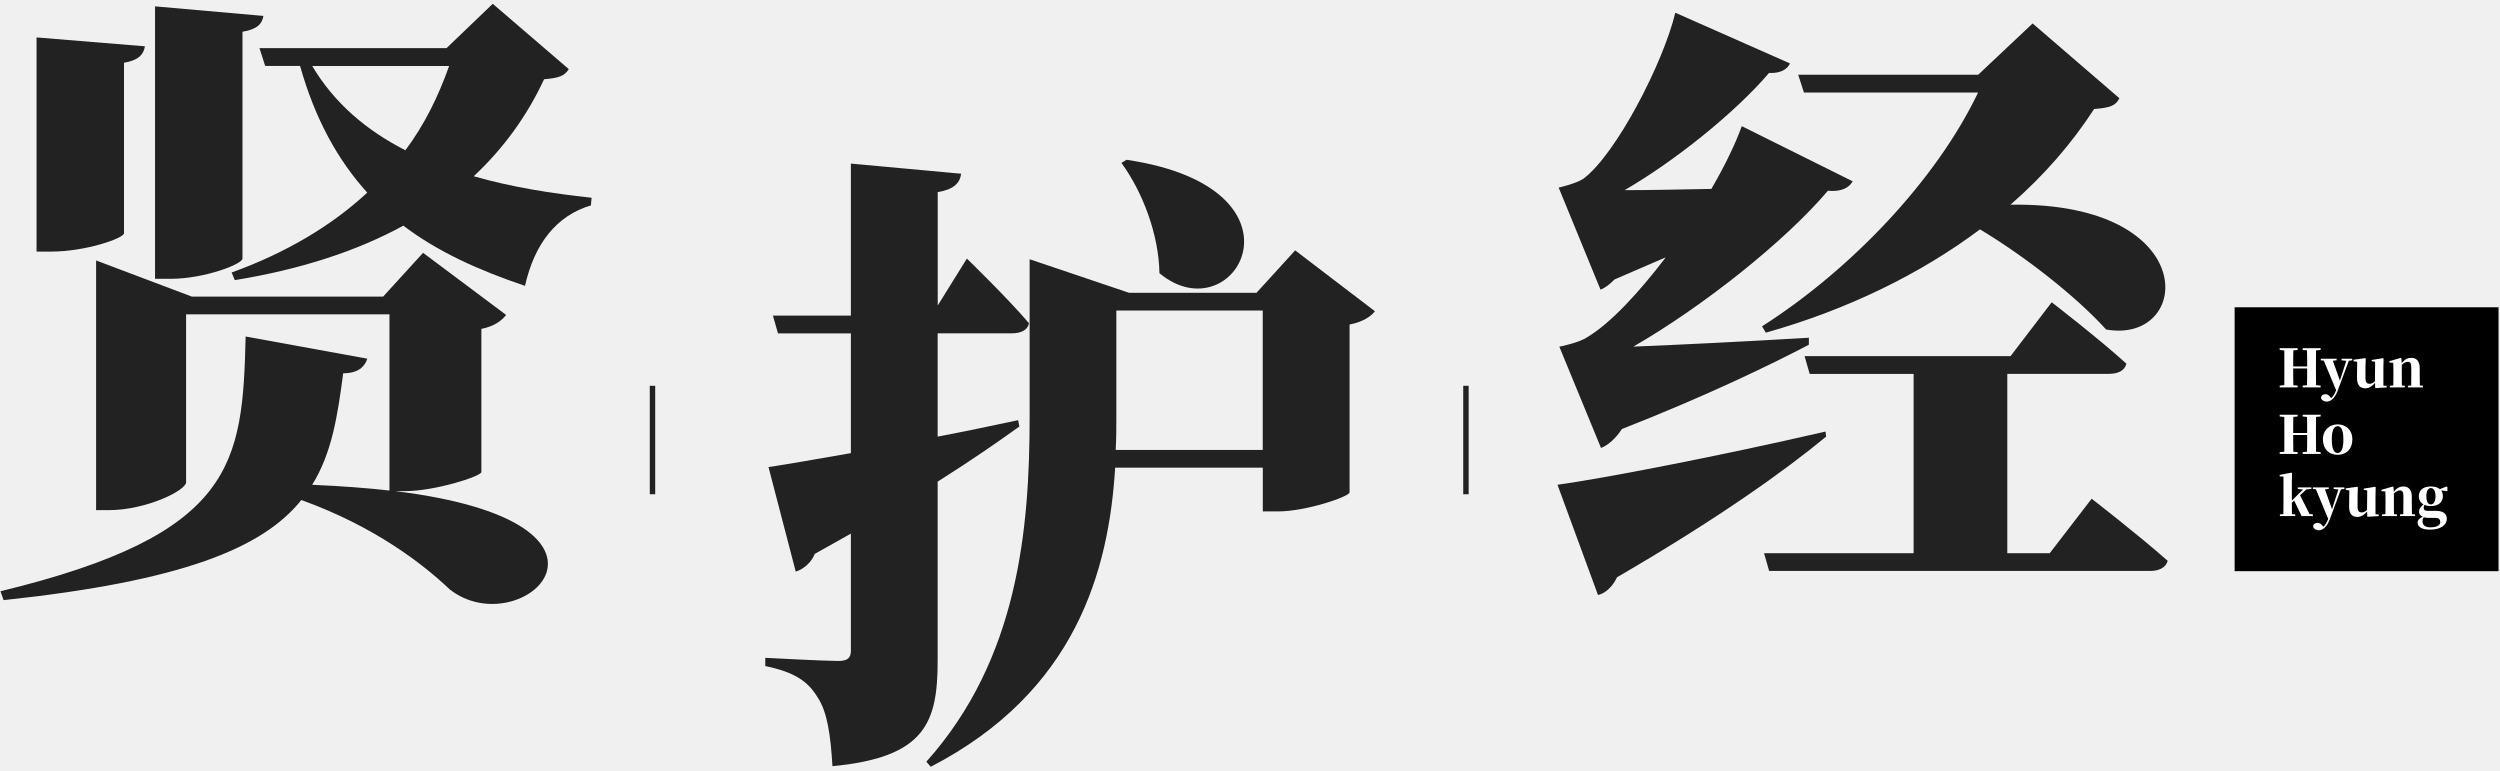
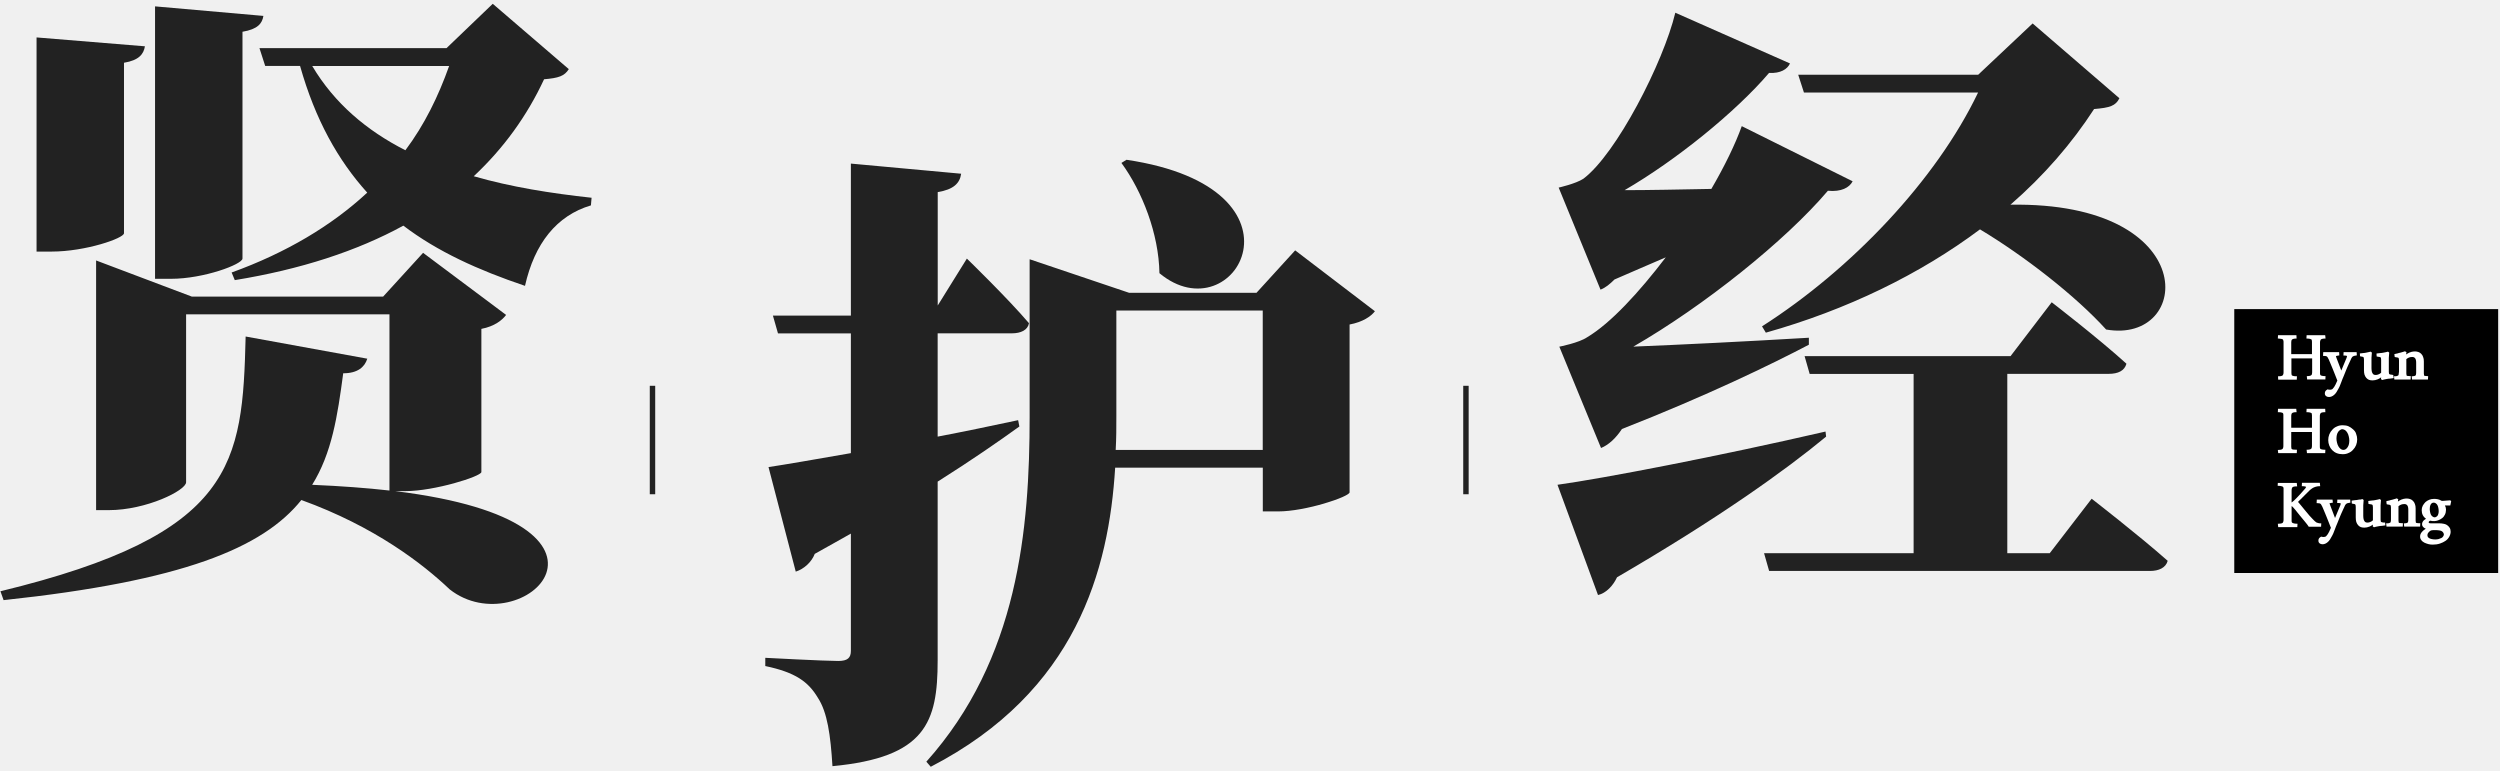
<svg xmlns="http://www.w3.org/2000/svg" width="461" height="142" viewBox="0 0 461 142" fill="none">
  <rect x="119.82" y="71.14" width="1" height="20" fill="#222222" />
  <rect x="269.82" y="71.14" width="1" height="20" fill="#222222" />
  <path d="M72.873 90.563C120.551 96.41 96.13 119.073 82.918 108.676C78.004 104.005 69.124 97.102 55.572 92.201C48.451 101.081 33.614 107.159 0.663 110.665L0.081 109.028C43.428 98.509 44.714 85.54 45.297 62.053L67.729 66.141C67.256 67.658 65.982 68.834 63.288 68.834C62.233 76.781 61.19 83.563 57.562 89.398C62.937 89.629 67.607 89.98 71.817 90.454V57.964H34.317V88.925C34.317 90.442 26.953 94.069 20.062 94.069H17.721V48.028L35.361 54.688H70.653L78.017 46.621L93.327 58.073C92.624 59.008 91.228 60.172 88.766 60.645V87.057C88.644 87.87 80.115 90.563 74.741 90.563H72.873ZM22.865 43.005C22.865 43.94 15.731 46.39 9.544 46.39H6.741V6.901L26.723 8.538C26.492 9.946 25.667 11.11 22.865 11.571V43.005ZM44.714 47.676C44.714 48.732 37.581 51.413 31.515 51.413H28.591V1.174L48.572 2.933C48.342 4.341 47.517 5.384 44.714 5.857V47.676ZM104.889 12.748C104.076 14.034 103.021 14.386 100.327 14.617C97.173 21.398 92.854 27.355 87.358 32.499C94.249 34.489 101.613 35.653 109.087 36.466L108.965 37.874C102.657 39.742 98.568 44.886 96.809 52.711C88.159 49.787 80.686 46.402 74.377 41.61C65.848 46.281 55.451 49.678 43.295 51.656L42.713 50.248C52.758 46.621 61.178 41.598 67.717 35.52C62.342 29.563 58.132 22.078 55.33 12.154H48.9L47.844 8.878H82.336L90.864 0.701L104.889 12.748ZM57.574 12.166C61.663 19.057 67.62 24.079 74.753 27.707C78.259 23.036 80.831 17.771 82.821 12.166H57.574Z" fill="#222222" />
  <path d="M172.904 121.774C172.904 133.227 170.684 139.657 153.505 141.282C153.154 135.556 152.571 131.346 150.812 128.665C149.065 125.741 146.724 123.994 141.119 122.818V121.301C141.119 121.301 152.098 121.883 154.561 121.883C156.308 121.883 156.902 121.301 156.902 120.015V98.396C154.804 99.561 152.583 100.846 150.242 102.132C149.66 103.649 148.252 104.935 146.736 105.408L141.713 86.13C144.867 85.657 150.242 84.723 156.902 83.558V61.478H143.46L142.526 58.203H156.902V30.166L177.236 32.034C177.005 33.781 175.828 34.958 172.917 35.419V56.334L178.291 47.684C178.291 47.684 185.764 54.927 189.744 59.598C189.513 60.884 188.227 61.466 186.589 61.466H172.904V80.513C177.818 79.579 182.841 78.524 187.742 77.48L187.972 78.645C184.236 81.338 179.213 84.832 172.904 88.812V121.774ZM253.534 57.39C252.83 58.324 251.313 59.379 248.863 59.84V90.801C248.741 91.614 240.795 94.307 235.663 94.307H232.861V86.24H205.637C204.472 105.056 198.503 127.488 171.631 141.392L170.818 140.457C187.766 121.532 189.865 97.571 189.865 76.777V47.806L208.209 53.993H231.696L238.83 46.168L253.534 57.39ZM232.849 82.976V57.268H205.855V76.777C205.855 78.766 205.855 80.865 205.734 82.964H232.849V82.976ZM207.723 29.462C243.124 34.715 227.705 61.939 213.801 50.377C213.68 43.135 210.647 35.309 206.789 30.044L207.723 29.462Z" fill="#222222" />
  <path d="M336.735 80.512C329.261 86.699 316.875 95.58 298.179 106.45C297.476 107.967 296.19 109.374 294.673 109.726L287.2 89.393C295.607 88.228 316.875 84.139 336.625 79.578L336.735 80.512ZM287.539 63.928C287.539 63.928 291.167 63.224 292.683 62.181C297.002 59.609 302.268 53.882 307.169 47.452C304.136 48.738 300.982 50.134 297.706 51.541C296.893 52.354 296.068 53.057 295.134 53.409L287.418 34.593C287.418 34.593 290.572 33.889 291.98 32.955C298.058 28.393 306.708 11.566 308.928 2.346L330.074 11.7C329.601 12.755 328.327 13.568 326.216 13.447C320.029 20.689 309.037 29.57 299.574 35.066C304.136 35.066 309.62 34.944 315.576 34.835C318.027 30.625 320.017 26.537 321.181 23.261L341.624 33.428C341.041 34.593 339.525 35.417 337.062 35.175C329.237 44.407 314.157 56.442 301.188 63.916C309.947 63.564 321.752 62.981 333.556 62.278V63.564C326.896 67.07 314.63 73.027 299.089 79.105C297.924 80.852 296.638 82.029 295.231 82.611L287.539 63.928ZM332.646 17.062L331.591 13.786H364.772L374.817 4.323L390.819 18.117C390.115 19.525 389.072 19.864 386.148 20.107C382.06 26.416 376.916 32.372 370.728 37.747C406.251 37.164 404.261 63.576 388.368 60.761C382.763 54.574 373.3 47.21 365.111 42.296C354.011 50.595 340.568 57.134 325.622 61.343L324.918 60.179C341.393 49.66 357.056 33.185 364.759 17.062H332.646ZM385.699 91.965C385.699 91.965 394.459 98.746 399.724 103.417C399.372 104.703 398.086 105.286 396.448 105.286H326.228L325.294 102.01H352.87V68.95H333.702L332.767 65.675H370.741L378.335 55.739C378.335 55.739 386.985 62.399 392.117 67.07C391.765 68.356 390.601 68.938 388.841 68.938H370.146V102.01H377.971L385.699 91.965Z" fill="#222222" />
-   <rect x="412.067" y="56.663" width="48.661" height="48.661" fill="black" />
-   <path d="M427.08 64.61C427.061 65.598 427.061 66.605 427.061 67.612V68.039C427.061 69.026 427.061 70.025 427.08 71.022L427.924 71.109V71.438H424.608V71.109L425.413 71.022C425.442 70.063 425.442 69.056 425.442 67.942H422.865C422.865 69.036 422.865 70.044 422.893 71.031L423.688 71.108V71.437H420.374V71.108L421.226 71.021C421.236 70.043 421.236 69.045 421.236 68.038V67.612C421.236 66.604 421.236 65.607 421.226 64.619L420.374 64.533V64.204H423.688V64.533L422.893 64.61C422.865 65.579 422.865 66.576 422.865 67.573H425.442C425.442 66.586 425.442 65.589 425.413 64.61L424.608 64.533V64.204H427.924V64.533L427.08 64.61Z" fill="white" />
-   <path d="M433.758 66.441L433.116 66.528L431.047 72.096C430.482 73.607 429.639 74.061 429.055 74.061C428.519 74.061 428.01 73.741 427.991 73.306C428.068 72.871 428.442 72.687 428.815 72.687C429.198 72.687 429.477 72.91 429.715 73.22L429.869 73.423C430.233 73.113 430.501 72.658 430.779 71.961L428.508 66.498L427.952 66.44V66.149H430.874V66.44L430.175 66.517L431.478 70.178L432.657 66.537L431.785 66.441V66.15H433.759V66.441H433.758Z" fill="white" />
-   <path d="M440.101 71.156V71.446L437.993 71.572L437.945 70.604C437.505 71.166 436.872 71.601 436.173 71.601C435.215 71.601 434.611 71.078 434.63 69.606L434.669 66.73L433.998 66.594V66.333L436.125 66.042L436.249 66.138L436.191 67.717V69.752C436.191 70.527 436.489 70.769 436.948 70.769C437.313 70.769 437.658 70.585 437.935 70.304L437.974 66.721L437.332 66.595V66.382L439.411 66.043L439.536 66.139L439.497 67.718V71.107L440.101 71.156Z" fill="white" />
-   <path d="M446.798 71.137V71.438H444.02V71.137L444.623 71.079C444.633 70.517 444.642 69.694 444.642 69.132V67.738C444.642 66.983 444.431 66.711 443.981 66.711C443.693 66.711 443.3 66.895 442.889 67.263V69.132C442.889 69.674 442.898 70.517 442.907 71.089L443.454 71.137V71.438H440.685V71.137L441.327 71.079C441.337 70.508 441.346 69.674 441.346 69.132V68.329C441.346 67.7 441.336 67.38 441.317 66.915L440.599 66.838V66.606L442.678 65.995L442.812 66.092L442.87 66.945C443.502 66.209 444.029 65.985 444.661 65.985C445.571 65.985 446.194 66.586 446.194 67.855V69.132C446.194 69.703 446.204 70.527 446.223 71.089L446.798 71.137Z" fill="white" />
-   <path d="M427.079 76.878C427.06 77.865 427.06 78.873 427.06 79.88V80.306C427.06 81.294 427.06 82.292 427.079 83.29L427.923 83.377V83.706H424.608V83.377L425.413 83.29C425.442 82.33 425.442 81.324 425.442 80.21H422.865C422.865 81.304 422.865 82.311 422.893 83.299L423.688 83.376V83.705H420.374V83.376L421.226 83.288C421.236 82.31 421.236 81.313 421.236 80.305V79.879C421.236 78.872 421.236 77.874 421.226 76.887L420.374 76.799V76.472H423.688V76.8L422.893 76.878C422.865 77.846 422.865 78.844 422.865 79.841H425.442C425.442 78.853 425.442 77.856 425.413 76.878L424.608 76.8V76.472H427.923V76.8L427.079 76.878Z" fill="white" />
-   <path d="M428.345 81.032C428.345 79.318 429.552 78.253 431.056 78.253C432.57 78.253 433.777 79.299 433.777 81.032C433.777 82.765 432.685 83.869 431.056 83.869C429.418 83.869 428.345 82.736 428.345 81.032ZM432.12 81.052C432.12 79.358 431.746 78.593 431.056 78.593C430.367 78.593 429.983 79.358 429.983 81.052C429.983 82.737 430.366 83.531 431.056 83.531C431.747 83.531 432.12 82.736 432.12 81.052Z" fill="white" />
-   <path d="M426.496 94.858V95.158H424.407L423.047 92.311L422.616 92.708V92.775C422.616 93.347 422.626 94.237 422.635 94.799L423.239 94.858V95.158H420.413V94.858L421.054 94.799C421.064 94.237 421.073 93.357 421.073 92.853V87.895L420.374 87.828V87.576L422.52 87.159L422.655 87.247L422.616 88.806V92.302L424.685 90.278L423.717 90.161V89.871H426.218V90.161L425.279 90.258L424.129 91.323L425.873 94.779L426.496 94.858Z" fill="white" />
-   <path d="M432.303 90.161L431.661 90.248L429.592 95.816C429.027 97.327 428.183 97.782 427.6 97.782C427.063 97.782 426.555 97.462 426.536 97.027C426.613 96.591 426.987 96.407 427.36 96.407C427.743 96.407 428.021 96.631 428.26 96.94L428.413 97.143C428.777 96.834 429.046 96.378 429.323 95.681L427.052 90.22L426.496 90.162V89.871H429.419V90.162L428.72 90.239L430.023 93.9L431.201 90.259L430.33 90.163V89.872H432.304V90.161H432.303Z" fill="white" />
-   <path d="M438.645 94.877V95.168L436.537 95.294L436.489 94.325C436.049 94.887 435.416 95.323 434.717 95.323C433.759 95.323 433.155 94.8 433.174 93.328L433.213 90.451L432.542 90.316V90.054L434.669 89.764L434.793 89.86L434.736 91.439V93.474C434.736 94.249 435.033 94.49 435.493 94.49C435.857 94.49 436.202 94.306 436.479 94.026L436.518 90.442L435.877 90.317V90.103L437.956 89.765L438.08 89.861L438.041 91.44V94.829L438.645 94.877Z" fill="white" />
-   <path d="M445.342 94.857V95.157H442.564V94.857L443.167 94.799C443.177 94.237 443.186 93.414 443.186 92.852V91.457C443.186 90.703 442.975 90.431 442.525 90.431C442.237 90.431 441.844 90.615 441.432 90.983V92.852C441.432 93.394 441.442 94.237 441.451 94.809L441.997 94.857V95.157H439.229V94.857L439.871 94.799C439.881 94.228 439.89 93.394 439.89 92.852V92.049C439.89 91.419 439.88 91.1 439.861 90.635L439.143 90.558V90.325L441.222 89.715L441.356 89.812L441.414 90.664C442.046 89.928 442.572 89.705 443.205 89.705C444.115 89.705 444.738 90.305 444.738 91.574V92.852C444.738 93.423 444.748 94.247 444.767 94.809L445.342 94.857Z" fill="white" />
-   <path d="M451.301 90.567L450.142 90.441C450.362 90.732 450.468 91.09 450.468 91.497C450.468 92.513 449.749 93.318 448.254 93.318C447.795 93.318 447.402 93.24 447.086 93.104C446.98 93.278 446.922 93.443 446.922 93.656C446.922 94.014 447.142 94.198 447.679 94.198H449.088C450.631 94.198 451.196 94.799 451.196 95.67C451.196 96.755 450.132 97.665 448.12 97.665C446.376 97.665 445.811 97.055 445.811 96.348C445.811 95.922 446.128 95.545 446.769 95.292C446.347 95.098 446.07 94.847 446.07 94.362C446.07 93.878 446.319 93.52 446.894 93.007C446.309 92.687 446.031 92.135 446.031 91.497C446.031 90.46 446.749 89.705 448.263 89.705C449.001 89.705 449.538 89.889 449.902 90.199L451.128 89.705L451.3 89.812V90.567H451.301ZM448.091 95.496C447.526 95.496 447.258 95.477 446.951 95.39C446.788 95.603 446.712 95.816 446.712 96.136C446.712 96.843 447.239 97.24 448.11 97.24C449.374 97.24 449.988 96.843 449.988 96.281C449.988 95.864 449.767 95.496 449.155 95.496H448.091ZM449.107 91.497C449.107 90.548 448.791 89.996 448.263 89.996C447.727 89.996 447.42 90.558 447.42 91.497C447.42 92.436 447.697 93.017 448.253 93.017C448.8 93.017 449.107 92.436 449.107 91.497Z" fill="white" />
+   <rect x="412" y="57" width="48.661" height="48.661" fill="black" />
+   <path d="M420.725 62.498C420.857 62.531 420.923 62.564 420.955 62.597C420.988 62.63 421.021 62.663 421.021 62.728C421.054 62.794 421.087 62.893 421.087 63.025V68.496C421.087 68.693 421.087 68.858 421.054 68.957C421.021 69.056 420.988 69.122 420.955 69.188C420.89 69.254 420.824 69.287 420.725 69.32C420.593 69.353 420.461 69.385 420.23 69.385H420.066L420.099 70.012H420.263C420.329 70.012 420.428 70.012 420.56 70.012C420.791 70.012 421.021 70.012 421.285 70.012C421.516 70.012 421.779 70.012 422.142 70.012H423.032C423.164 70.012 423.262 70.012 423.361 70.012H423.526L423.559 69.385H423.394C423.164 69.385 422.999 69.353 422.867 69.32C422.735 69.287 422.669 69.254 422.636 69.221C422.603 69.188 422.57 69.155 422.57 69.089C422.57 69.023 422.537 68.924 422.537 68.792V66.09H426.36V68.463C426.36 68.66 426.36 68.825 426.327 68.924C426.327 69.023 426.294 69.089 426.228 69.155C426.162 69.221 426.097 69.254 425.998 69.287C425.899 69.32 425.734 69.353 425.536 69.353H425.372L425.437 69.979H425.602C425.668 69.979 425.767 69.979 425.866 69.979C426.064 69.979 426.327 69.979 426.558 69.979C426.756 69.979 427.052 69.979 427.448 69.979C427.777 69.979 428.074 69.979 428.305 69.979C428.436 69.979 428.535 69.979 428.634 69.979H428.799L428.832 69.353H428.667C428.436 69.353 428.272 69.32 428.14 69.287C428.008 69.254 427.942 69.221 427.909 69.188C427.876 69.155 427.843 69.122 427.843 69.056C427.81 68.99 427.81 68.891 427.81 68.759V63.322C427.81 63.124 427.81 62.959 427.843 62.86C427.876 62.761 427.909 62.696 427.942 62.63C428.008 62.564 428.074 62.531 428.173 62.498C428.305 62.465 428.436 62.432 428.667 62.432H428.832L428.766 61.806H428.601C428.535 61.806 428.436 61.806 428.305 61.806C428.107 61.806 427.843 61.806 427.58 61.806C427.349 61.806 427.085 61.806 426.723 61.806C426.36 61.806 426.097 61.806 425.833 61.806C425.701 61.806 425.602 61.806 425.503 61.806H425.339L425.306 62.432H425.47C425.701 62.432 425.866 62.465 425.998 62.498C426.097 62.531 426.162 62.564 426.228 62.597C426.261 62.63 426.294 62.663 426.294 62.728C426.294 62.794 426.327 62.893 426.327 63.025V65.299H422.504V63.322C422.504 63.124 422.504 62.959 422.537 62.86C422.537 62.761 422.57 62.696 422.636 62.63C422.702 62.564 422.768 62.531 422.867 62.498C422.999 62.465 423.131 62.432 423.328 62.432H423.493L423.46 61.806H423.032C422.933 61.806 422.801 61.806 422.669 61.806C422.537 61.806 422.438 61.806 422.307 61.806H421.417C421.285 61.806 421.153 61.806 421.021 61.806C420.857 61.806 420.725 61.806 420.593 61.806H420.066L420.033 62.432H420.197C420.428 62.465 420.593 62.465 420.725 62.498Z" fill="white" />
+   <path d="M428.403 65.002L428.37 65.629H428.535C428.7 65.629 428.799 65.662 428.898 65.662C428.964 65.695 429.062 65.695 429.095 65.76C429.161 65.793 429.194 65.859 429.227 65.925C429.293 66.024 429.359 66.156 429.425 66.288C429.524 66.551 429.656 66.848 429.787 67.145C429.919 67.441 430.051 67.771 430.183 68.1C430.315 68.43 430.447 68.759 430.578 69.089C430.71 69.418 430.809 69.715 430.941 70.012L431.007 70.177C430.941 70.341 430.842 70.572 430.677 70.901C430.512 71.231 430.348 71.495 430.15 71.692C430.084 71.758 430.018 71.824 429.919 71.824C429.787 71.857 429.656 71.89 429.491 71.857C429.458 71.857 429.392 71.824 429.293 71.824L429.227 71.791L429.161 71.824C429.029 71.89 428.931 71.989 428.832 72.088C428.733 72.22 428.7 72.352 428.7 72.549C428.7 72.747 428.766 72.912 428.931 73.044C429.062 73.142 429.227 73.208 429.458 73.208C429.787 73.208 430.117 73.077 430.414 72.813C430.545 72.714 430.71 72.516 430.842 72.319C430.974 72.121 431.106 71.89 431.238 71.626C431.369 71.363 431.468 71.198 431.501 71.066C431.534 70.934 431.633 70.77 431.732 70.473C431.864 70.078 432.028 69.715 432.193 69.32C432.358 68.924 432.523 68.529 432.655 68.166C432.819 67.804 432.951 67.441 433.116 67.112C433.248 66.782 433.413 66.485 433.511 66.255C433.577 66.09 433.643 65.958 433.709 65.892C433.742 65.826 433.808 65.76 433.874 65.728C433.94 65.695 434.006 65.662 434.072 65.629C434.171 65.596 434.302 65.596 434.434 65.563L434.599 65.53L434.566 64.936H434.401C434.269 64.936 434.105 64.936 433.973 64.936C433.841 64.936 433.643 64.936 433.446 64.936C433.182 64.936 432.984 64.936 432.819 64.936C432.655 64.936 432.49 64.936 432.325 64.936H432.16L432.127 65.563H432.292C432.589 65.563 432.688 65.596 432.753 65.629C432.819 65.662 432.786 65.662 432.786 65.695C432.786 65.695 432.786 65.76 432.721 65.958L431.732 68.331L430.842 65.991C430.809 65.925 430.809 65.859 430.776 65.793C430.743 65.728 430.743 65.695 430.743 65.695C430.743 65.695 430.743 65.695 430.776 65.662C430.809 65.629 430.941 65.596 431.205 65.563L431.369 65.53L431.336 64.936H431.172C431.007 64.936 430.842 64.936 430.677 64.936C430.512 64.936 430.282 64.936 430.018 64.936C429.722 64.936 429.458 64.936 429.227 64.936C428.997 64.936 428.799 64.936 428.601 64.936H428.403V65.002Z" fill="white" />
+   <path d="M435.324 65.728C435.489 65.761 435.588 65.794 435.686 65.794C435.752 65.827 435.818 65.827 435.818 65.859C435.851 65.892 435.851 65.925 435.884 65.991C435.884 66.057 435.917 66.189 435.917 66.321V68.265C435.917 68.595 435.95 68.859 436.016 69.089C436.082 69.32 436.214 69.518 436.346 69.682C436.477 69.847 436.642 69.946 436.84 70.045C437.038 70.111 437.268 70.144 437.499 70.144C437.829 70.144 438.125 70.078 438.455 69.946C438.652 69.847 438.883 69.748 439.081 69.584C439.081 69.649 439.081 69.748 439.048 69.814V69.913L439.279 70.078L439.378 70.045C439.443 70.012 439.542 70.012 439.641 69.979C439.773 69.946 439.938 69.913 440.135 69.88C440.333 69.847 440.531 69.814 440.729 69.814C440.893 69.781 441.058 69.781 441.223 69.748L441.388 69.715L441.322 69.155L441.19 69.122C440.992 69.089 440.861 69.056 440.762 69.056C440.663 69.023 440.597 68.99 440.597 68.99C440.564 68.957 440.564 68.924 440.531 68.891C440.531 68.826 440.498 68.694 440.498 68.562V66.749C440.498 66.65 440.498 66.552 440.498 66.42C440.498 66.288 440.498 66.156 440.498 65.991C440.498 65.859 440.531 65.695 440.531 65.53C440.531 65.365 440.564 65.233 440.564 65.102V65.003L440.333 64.838L440.234 64.871C440.201 64.871 440.168 64.904 439.971 64.937C439.806 64.97 439.674 65.003 439.476 65.036C439.312 65.069 439.114 65.102 438.949 65.102C438.751 65.135 438.587 65.135 438.389 65.167L438.224 65.2L438.257 65.728L438.389 65.761C438.554 65.794 438.718 65.827 438.817 65.827C438.883 65.859 438.949 65.859 438.982 65.892C439.015 65.925 439.015 65.958 439.048 66.024C439.048 66.09 439.081 66.222 439.081 66.354V68.727C438.949 68.859 438.784 68.957 438.62 69.023C438.323 69.155 437.993 69.188 437.763 69.089C437.664 69.056 437.598 68.99 437.532 68.891C437.466 68.793 437.4 68.661 437.367 68.529C437.334 68.364 437.301 68.166 437.301 67.903V66.749C437.301 66.65 437.301 66.552 437.301 66.42C437.301 66.288 437.301 66.156 437.301 65.991L437.334 65.53C437.334 65.365 437.367 65.233 437.367 65.102V65.003L437.137 64.838L437.038 64.871C437.005 64.871 436.906 64.904 436.741 64.937C436.576 64.97 436.444 65.003 436.28 65.036C436.115 65.069 435.95 65.102 435.785 65.102C435.621 65.135 435.456 65.135 435.258 65.167H435.159L435.192 65.695L435.324 65.728Z" fill="white" />
+   <path d="M442.311 69.024C442.311 69.123 442.278 69.189 442.245 69.222C442.212 69.254 442.146 69.287 442.047 69.32C441.948 69.353 441.817 69.386 441.619 69.386H441.454L441.52 69.98H441.685C441.85 69.98 442.014 69.98 442.245 69.98C442.443 69.98 442.673 69.98 442.937 69.98C443.267 69.98 443.563 69.98 443.761 69.98C443.992 69.98 444.189 69.98 444.354 69.98H444.519L444.552 69.353H444.387C444.222 69.353 444.091 69.32 443.959 69.32C443.86 69.32 443.827 69.287 443.794 69.254C443.794 69.254 443.761 69.222 443.761 69.156C443.761 69.09 443.728 68.991 443.728 68.859V66.222C443.893 66.091 444.058 65.992 444.222 65.926C444.387 65.86 444.585 65.827 444.816 65.827C445.046 65.827 445.211 65.893 445.343 66.058C445.475 66.222 445.541 66.486 445.541 66.882V68.562C445.541 68.76 445.541 68.925 445.508 69.024C445.508 69.123 445.475 69.156 445.442 69.222C445.409 69.254 445.343 69.287 445.277 69.32C445.178 69.353 445.046 69.353 444.881 69.386H444.717L444.783 69.98H444.947C445.112 69.98 445.277 69.98 445.475 69.98C445.672 69.98 445.903 69.98 446.2 69.98C446.496 69.98 446.76 69.98 446.958 69.98C447.155 69.98 447.353 69.98 447.551 69.98H447.716L447.749 69.353H447.584C447.419 69.353 447.287 69.32 447.188 69.32C447.09 69.32 447.057 69.287 447.024 69.254C446.991 69.222 446.991 69.222 446.991 69.156C446.991 69.09 446.958 68.991 446.958 68.859V66.651C446.958 66.321 446.925 66.058 446.826 65.827C446.76 65.596 446.628 65.399 446.463 65.234C446.299 65.069 446.134 64.97 445.936 64.904C445.475 64.74 444.881 64.772 444.321 65.003C444.124 65.102 443.893 65.201 443.695 65.366C443.695 65.267 443.728 65.168 443.728 65.069L443.761 64.937L443.464 64.772L443.398 64.805C443.333 64.838 443.201 64.871 443.069 64.904L442.608 65.036C442.443 65.069 442.278 65.102 442.113 65.168C441.948 65.201 441.784 65.234 441.652 65.267L441.52 65.3L441.586 65.827L441.718 65.86C441.883 65.893 442.014 65.926 442.113 65.926C442.179 65.959 442.245 65.959 442.278 65.992C442.311 66.025 442.311 66.058 442.344 66.124C442.344 66.19 442.377 66.321 442.377 66.453V68.529C442.344 68.76 442.311 68.925 442.311 69.024Z" fill="white" />
+   <path d="M420.725 76.074C420.857 76.107 420.923 76.14 420.955 76.173C420.988 76.206 421.021 76.239 421.021 76.305C421.054 76.371 421.054 76.469 421.054 76.601V82.072C421.054 82.27 421.054 82.434 421.021 82.533C420.988 82.632 420.955 82.698 420.923 82.764C420.857 82.83 420.791 82.863 420.692 82.896C420.56 82.929 420.428 82.962 420.197 82.962H420.033L420.099 83.555H420.263C420.329 83.555 420.428 83.555 420.56 83.555C420.791 83.555 421.021 83.555 421.285 83.555C421.516 83.555 421.779 83.555 422.142 83.555H423.032C423.164 83.555 423.262 83.555 423.361 83.555H423.526L423.559 82.929H423.394C423.131 82.929 422.966 82.896 422.834 82.896C422.702 82.863 422.636 82.83 422.603 82.797C422.57 82.764 422.537 82.731 422.537 82.665C422.537 82.599 422.504 82.5 422.504 82.368V79.666H426.327V82.039C426.327 82.237 426.327 82.401 426.294 82.5C426.294 82.599 426.261 82.665 426.195 82.731C426.13 82.797 426.064 82.83 425.965 82.863C425.866 82.896 425.701 82.929 425.503 82.929H425.339L425.404 83.555H425.569C425.635 83.555 425.734 83.555 425.833 83.555C426.031 83.555 426.294 83.555 426.525 83.555C426.723 83.555 427.019 83.555 427.415 83.555C427.744 83.555 428.041 83.555 428.272 83.555C428.403 83.555 428.502 83.555 428.601 83.555H428.766L428.799 82.929H428.634C428.403 82.929 428.239 82.896 428.107 82.863C427.975 82.83 427.909 82.797 427.876 82.764C427.843 82.731 427.81 82.698 427.81 82.632C427.777 82.566 427.777 82.467 427.777 82.335V76.898C427.777 76.7 427.777 76.535 427.81 76.436C427.843 76.338 427.876 76.272 427.909 76.206C427.975 76.14 428.041 76.107 428.14 76.074C428.272 76.041 428.403 76.008 428.634 76.008H428.799L428.766 75.382H428.601C428.535 75.382 428.436 75.382 428.305 75.382C428.107 75.382 427.843 75.382 427.58 75.382C427.349 75.382 427.085 75.382 426.723 75.382C426.36 75.382 426.097 75.382 425.833 75.382C425.701 75.382 425.602 75.382 425.503 75.382H425.339L425.306 76.008H425.47C425.701 76.008 425.866 76.041 425.998 76.074C426.097 76.107 426.162 76.14 426.228 76.173C426.261 76.206 426.294 76.239 426.294 76.305C426.294 76.371 426.327 76.469 426.327 76.601V78.875H422.504V76.898C422.504 76.7 422.504 76.535 422.537 76.436C422.537 76.338 422.57 76.272 422.636 76.206C422.702 76.14 422.768 76.107 422.867 76.074C422.966 76.041 423.131 76.008 423.328 76.008H423.493L423.427 75.382H423.032C422.933 75.382 422.801 75.382 422.669 75.382C422.537 75.382 422.438 75.382 422.307 75.382H421.417C421.285 75.382 421.153 75.382 421.021 75.382C420.89 75.382 420.758 75.382 420.593 75.382H420.066L420.033 76.008H420.197C420.428 76.008 420.593 76.041 420.725 76.074Z" fill="white" />
+   <path d="M433.907 79.174C433.644 78.943 433.38 78.746 433.083 78.614C432.787 78.482 432.424 78.416 431.996 78.416C431.6 78.416 431.238 78.482 430.908 78.647C430.579 78.778 430.315 78.976 430.084 79.24C429.854 79.471 429.656 79.767 429.524 80.097C429.392 80.426 429.326 80.789 429.326 81.151C429.326 81.514 429.392 81.843 429.524 82.173C429.656 82.502 429.821 82.766 430.051 82.997C430.282 83.228 430.546 83.425 430.875 83.557C431.205 83.689 431.567 83.755 431.996 83.755C432.391 83.755 432.754 83.689 433.083 83.524C433.413 83.392 433.677 83.195 433.907 82.931C434.138 82.7 434.336 82.404 434.468 82.074C434.599 81.745 434.665 81.382 434.665 81.019C434.665 80.657 434.599 80.327 434.468 79.998C434.402 79.701 434.171 79.405 433.907 79.174ZM431.897 79.141C432.062 79.141 432.227 79.207 432.424 79.306C432.589 79.438 432.754 79.602 432.853 79.8C432.985 79.998 433.05 80.229 433.116 80.492C433.182 80.756 433.215 81.019 433.215 81.25C433.215 81.448 433.182 81.679 433.149 81.876C433.116 82.074 433.017 82.272 432.919 82.437C432.82 82.601 432.688 82.733 432.556 82.832C432.227 83.03 431.93 82.997 431.633 82.799C431.469 82.667 431.304 82.502 431.205 82.305C431.073 82.107 431.007 81.843 430.941 81.613C430.875 81.349 430.842 81.085 430.842 80.855C430.842 80.657 430.875 80.426 430.908 80.229C430.941 80.031 431.04 79.833 431.139 79.668C431.238 79.504 431.37 79.372 431.501 79.306C431.633 79.207 431.765 79.141 431.897 79.141Z" fill="white" />
+   <path d="M428.008 97.133L428.041 96.507H427.876C427.712 96.507 427.547 96.474 427.448 96.441C427.349 96.408 427.25 96.376 427.151 96.343C427.053 96.277 426.954 96.211 426.855 96.112C426.756 96.013 426.624 95.881 426.459 95.716C426.327 95.552 426.13 95.354 425.899 95.123C425.668 94.859 425.438 94.596 425.207 94.299C424.943 94.003 424.713 93.706 424.449 93.376C424.218 93.113 423.988 92.816 423.757 92.553C423.922 92.388 424.054 92.223 424.251 92.058C424.482 91.828 424.68 91.63 424.877 91.432C425.075 91.234 425.273 91.037 425.438 90.872C425.602 90.707 425.767 90.575 425.866 90.444C426.031 90.312 426.163 90.18 426.327 90.081C426.459 89.982 426.591 89.916 426.756 89.85C426.888 89.784 427.053 89.751 427.184 89.718C427.316 89.686 427.481 89.653 427.679 89.653H427.843L427.778 89.026H427.613C427.547 89.026 427.448 89.026 427.316 89.026C427.085 89.026 426.789 89.026 426.492 89.026C426.196 89.026 425.998 89.026 425.734 89.026C425.471 89.026 425.174 89.026 424.943 89.026C424.812 89.026 424.713 89.026 424.647 89.026H424.482L424.449 89.653H424.614C424.812 89.653 424.976 89.686 425.108 89.718C425.207 89.751 425.24 89.784 425.24 89.784V89.817C425.207 89.883 425.174 89.949 425.108 90.048C424.976 90.213 424.812 90.41 424.647 90.575C424.482 90.773 424.284 90.971 424.119 91.168C423.922 91.366 423.757 91.564 423.559 91.762C423.361 91.959 423.197 92.124 423.032 92.289C422.867 92.421 422.768 92.52 422.669 92.586C422.636 92.618 422.604 92.618 422.571 92.651V90.575C422.571 90.378 422.571 90.246 422.604 90.114C422.636 90.015 422.669 89.949 422.702 89.883C422.768 89.817 422.834 89.784 422.933 89.751C423.065 89.718 423.23 89.686 423.427 89.686H423.592L423.526 89.059H423.361C423.296 89.059 423.197 89.059 423.065 89.059C422.834 89.059 422.571 89.059 422.307 89.059C422.076 89.059 421.813 89.059 421.384 89.059C421.055 89.059 420.758 89.059 420.494 89.059C420.363 89.059 420.264 89.059 420.165 89.059H420.033L420 89.587H420.165C420.395 89.587 420.56 89.62 420.692 89.653C420.824 89.686 420.923 89.718 420.956 89.751C420.989 89.784 421.022 89.817 421.055 89.883C421.088 89.949 421.088 90.048 421.088 90.18V95.683C421.088 95.881 421.088 96.046 421.055 96.145C421.022 96.244 420.989 96.31 420.956 96.376C420.89 96.441 420.824 96.474 420.725 96.507C420.593 96.54 420.428 96.573 420.198 96.573H420.033L420.099 97.199H420.264C420.33 97.199 420.428 97.199 420.56 97.199C420.791 97.199 421.055 97.199 421.318 97.199C421.549 97.199 421.813 97.199 422.208 97.199C422.571 97.199 422.867 97.199 423.131 97.199C423.263 97.199 423.361 97.199 423.46 97.199H423.625L423.658 96.573H423.493C423.263 96.573 423.098 96.54 422.966 96.507C422.867 96.474 422.768 96.441 422.702 96.408C422.669 96.376 422.636 96.343 422.604 96.277C422.571 96.211 422.571 96.112 422.571 95.98V93.344C422.604 93.344 422.636 93.344 422.669 93.376C422.702 93.409 422.768 93.475 422.9 93.607C423.164 93.904 423.394 94.168 423.559 94.398C423.757 94.629 423.922 94.859 424.087 95.057C424.251 95.255 424.416 95.453 424.581 95.65C424.746 95.848 424.877 96.013 425.042 96.211C425.207 96.408 425.339 96.573 425.438 96.705C425.537 96.837 425.602 96.969 425.668 97.035L425.734 97.133H425.833C425.899 97.133 425.998 97.133 426.064 97.133C426.163 97.133 426.229 97.133 426.36 97.133C426.69 97.133 426.954 97.133 427.217 97.133C427.481 97.133 427.712 97.133 427.909 97.133H428.008Z" fill="white" />
+   <path d="M433.248 92.124C433.116 92.124 432.952 92.124 432.82 92.124C432.688 92.124 432.49 92.124 432.292 92.124C432.029 92.124 431.831 92.124 431.666 92.124C431.502 92.124 431.337 92.124 431.172 92.124H431.007L430.974 92.75H431.139C431.436 92.75 431.534 92.783 431.6 92.816C431.666 92.849 431.633 92.849 431.633 92.882C431.633 92.882 431.633 92.948 431.567 93.146L430.579 95.519L429.689 93.179C429.656 93.113 429.656 93.047 429.623 92.981C429.557 92.915 429.557 92.882 429.557 92.849C429.557 92.849 429.557 92.849 429.59 92.816C429.623 92.783 429.755 92.75 430.019 92.717L430.183 92.684L430.117 92.124H429.953C429.788 92.124 429.623 92.124 429.458 92.124C429.293 92.124 429.063 92.124 428.799 92.124C428.503 92.124 428.239 92.124 428.008 92.124C427.778 92.124 427.58 92.124 427.382 92.124H427.217L427.184 92.783H427.349C427.514 92.783 427.613 92.816 427.712 92.816C427.778 92.849 427.876 92.849 427.909 92.915C427.975 92.948 428.008 93.014 428.041 93.08C428.107 93.179 428.173 93.31 428.239 93.442C428.338 93.706 428.47 94.002 428.601 94.299C428.733 94.596 428.865 94.925 428.997 95.255C429.129 95.584 429.261 95.914 429.392 96.243C429.524 96.573 429.623 96.87 429.755 97.166L429.821 97.331C429.755 97.496 429.656 97.727 429.491 98.056C429.326 98.386 429.162 98.649 428.964 98.847C428.898 98.913 428.832 98.979 428.733 98.979C428.601 99.012 428.47 99.045 428.305 99.012C428.272 99.012 428.206 98.979 428.107 98.979L428.041 98.946L427.975 98.979C427.843 99.045 427.745 99.144 427.646 99.243C427.547 99.374 427.514 99.506 427.514 99.704C427.514 99.902 427.58 100.066 427.745 100.198C427.876 100.297 428.041 100.363 428.272 100.363C428.601 100.363 428.931 100.231 429.228 99.968C429.359 99.869 429.524 99.671 429.656 99.473C429.788 99.275 429.92 99.045 430.051 98.781C430.183 98.517 430.282 98.353 430.315 98.221C430.348 98.089 430.447 97.924 430.546 97.628C430.678 97.232 430.842 96.87 431.007 96.474C431.172 96.079 431.337 95.683 431.469 95.321C431.633 94.958 431.765 94.596 431.93 94.266C432.062 93.937 432.227 93.64 432.325 93.409C432.391 93.245 432.457 93.113 432.523 93.047C432.556 92.981 432.622 92.915 432.688 92.882C432.754 92.849 432.82 92.816 432.886 92.783C432.985 92.75 433.116 92.75 433.248 92.717L433.413 92.684L433.38 92.124H433.248Z" fill="white" />
+   <path d="M439.674 96.376C439.476 96.343 439.345 96.31 439.246 96.31C439.147 96.277 439.081 96.244 439.081 96.244C439.048 96.211 439.048 96.178 439.015 96.145C439.015 96.079 438.982 95.947 438.982 95.815V93.937C438.982 93.838 438.982 93.739 438.982 93.607C438.982 93.475 438.982 93.344 438.982 93.179C438.982 93.047 439.015 92.882 439.015 92.718C439.015 92.553 439.048 92.421 439.048 92.289V92.19L438.817 92.025L438.718 92.058C438.686 92.058 438.653 92.091 438.455 92.124C438.29 92.157 438.158 92.19 437.961 92.223C437.796 92.256 437.598 92.289 437.433 92.289C437.235 92.322 437.071 92.322 436.873 92.355L436.708 92.388L436.741 92.915L436.873 92.948C437.038 92.981 437.203 93.014 437.301 93.014C437.367 93.047 437.433 93.047 437.466 93.08C437.499 93.113 437.499 93.146 437.532 93.212C437.532 93.278 437.565 93.409 437.565 93.541V95.947C437.433 96.079 437.268 96.178 437.104 96.244C436.807 96.376 436.478 96.409 436.247 96.31C436.148 96.277 436.082 96.211 436.016 96.112C435.95 96.013 435.884 95.881 435.851 95.749C435.818 95.585 435.785 95.387 435.785 95.123V93.937C435.785 93.838 435.785 93.739 435.785 93.607C435.785 93.475 435.785 93.344 435.785 93.179L435.818 92.718C435.818 92.553 435.851 92.421 435.851 92.289V92.19L435.621 92.025L435.522 92.058C435.489 92.058 435.39 92.091 435.225 92.124C435.159 92.091 434.994 92.124 434.83 92.157C434.665 92.19 434.5 92.223 434.335 92.223C434.171 92.256 434.006 92.256 433.808 92.289L433.643 92.322L433.676 92.849L433.808 92.882C433.973 92.915 434.072 92.948 434.171 92.948C434.237 92.981 434.302 92.981 434.302 93.014C434.335 93.047 434.335 93.08 434.368 93.146C434.368 93.212 434.401 93.344 434.401 93.475V95.42C434.401 95.749 434.434 96.013 434.5 96.244C434.566 96.474 434.698 96.672 434.83 96.837C434.962 97.002 435.126 97.101 435.324 97.199C435.522 97.265 435.752 97.298 435.983 97.298C436.313 97.298 436.609 97.232 436.939 97.101C437.137 97.002 437.367 96.903 437.565 96.738C437.565 96.804 437.565 96.903 437.532 96.969V97.068L437.763 97.232L437.862 97.199C437.928 97.166 438.026 97.166 438.125 97.133C438.257 97.101 438.422 97.068 438.62 97.035C438.817 97.002 439.015 96.969 439.213 96.969C439.378 96.936 439.542 96.936 439.707 96.903L439.872 96.87L439.806 96.31L439.674 96.376Z" fill="white" />
+   <path d="M445.673 96.442C445.574 96.442 445.541 96.409 445.508 96.376C445.475 96.344 445.475 96.344 445.475 96.278C445.475 96.212 445.442 96.113 445.442 95.981V93.773C445.442 93.443 445.409 93.18 445.31 92.949C445.244 92.718 445.113 92.521 444.948 92.356C444.783 92.191 444.618 92.092 444.42 92.026C443.959 91.862 443.366 91.894 442.806 92.125C442.608 92.224 442.377 92.323 442.179 92.488C442.179 92.389 442.212 92.29 442.212 92.191L442.245 92.059L441.949 91.894L441.883 91.927C441.817 91.96 441.685 91.993 441.553 92.026L441.092 92.158C440.927 92.191 440.762 92.224 440.598 92.29C440.433 92.323 440.268 92.356 440.136 92.389L440.037 92.455L440.103 92.982L440.235 93.015C440.4 93.048 440.532 93.081 440.631 93.081C440.696 93.114 440.762 93.114 440.795 93.147C440.828 93.18 440.828 93.213 440.861 93.279C440.861 93.345 440.894 93.476 440.894 93.608V95.684C440.894 95.882 440.894 96.047 440.861 96.146C440.861 96.245 440.828 96.311 440.795 96.344C440.762 96.376 440.696 96.409 440.598 96.442C440.499 96.475 440.367 96.508 440.169 96.508H440.004L440.07 97.102H440.235C440.4 97.102 440.565 97.102 440.795 97.102C440.993 97.102 441.224 97.102 441.487 97.102C441.817 97.102 442.114 97.102 442.311 97.102C442.542 97.102 442.74 97.102 442.904 97.102H443.069L443.102 96.475H442.937C442.773 96.475 442.641 96.442 442.509 96.442C442.41 96.442 442.377 96.409 442.344 96.376C442.344 96.376 442.311 96.344 442.311 96.278C442.311 96.212 442.278 96.113 442.278 95.981V93.345C442.443 93.213 442.608 93.114 442.773 93.048C442.937 92.982 443.135 92.949 443.366 92.949C443.597 92.949 443.761 93.015 443.893 93.18C444.025 93.345 444.091 93.608 444.091 94.004V95.684C444.091 95.882 444.091 96.047 444.058 96.146C444.058 96.245 444.025 96.278 443.992 96.344C443.959 96.376 443.893 96.409 443.827 96.442C443.728 96.475 443.597 96.475 443.432 96.508H443.267L443.333 97.102H443.498C443.662 97.102 443.827 97.102 444.025 97.102C444.223 97.102 444.453 97.102 444.75 97.102C445.047 97.102 445.31 97.102 445.508 97.102C445.706 97.102 445.903 97.102 446.101 97.102H446.266L446.299 96.475H446.134C445.903 96.475 445.772 96.475 445.673 96.442Z" fill="white" />
+   <path d="M452 92.422L451.835 92.257L450.517 92.356C450.484 92.356 450.451 92.356 450.385 92.356C450.319 92.356 450.286 92.356 450.253 92.356C450.22 92.356 450.187 92.323 450.121 92.29C449.792 92.092 449.363 91.993 448.836 91.993C448.507 91.993 448.21 92.059 447.946 92.158C447.683 92.257 447.452 92.422 447.254 92.586C447.057 92.784 446.892 93.015 446.76 93.246C446.628 93.509 446.562 93.773 446.562 94.069C446.562 94.761 446.826 95.289 447.353 95.651C447.353 95.651 447.32 95.651 447.32 95.684C447.221 95.75 447.122 95.816 446.991 95.915C446.892 96.014 446.793 96.113 446.727 96.245C446.661 96.376 446.628 96.508 446.628 96.673C446.628 96.904 446.727 97.101 446.925 97.266C447.024 97.365 447.155 97.431 447.32 97.497C447.254 97.53 447.188 97.596 447.122 97.629C446.958 97.728 446.826 97.859 446.694 97.991C446.562 98.123 446.463 98.255 446.397 98.387C446.299 98.551 446.266 98.716 446.266 98.947C446.266 99.177 446.332 99.408 446.496 99.606C446.628 99.804 446.826 99.936 447.057 100.067C447.287 100.166 447.518 100.265 447.782 100.331C448.045 100.397 448.309 100.43 448.573 100.43C449.067 100.43 449.528 100.364 449.924 100.232C450.319 100.1 450.649 99.936 450.945 99.738C451.242 99.54 451.473 99.276 451.637 98.98C451.802 98.683 451.901 98.354 451.901 98.057C451.901 97.76 451.835 97.497 451.703 97.299C451.571 97.101 451.407 96.936 451.209 96.805C451.011 96.673 450.781 96.607 450.55 96.574C450.088 96.475 449.594 96.508 449.133 96.508C448.902 96.508 448.704 96.508 448.507 96.508C448.441 96.508 448.342 96.508 448.243 96.508C448.144 96.508 448.078 96.475 448.012 96.475C447.946 96.475 447.913 96.442 447.88 96.409C447.88 96.409 447.848 96.376 447.848 96.31C447.848 96.245 447.88 96.212 447.913 96.146C447.979 96.08 448.045 96.047 448.111 96.014C448.704 96.146 449.166 96.113 449.594 95.948C449.858 95.849 450.121 95.717 450.319 95.552C450.55 95.388 450.715 95.157 450.846 94.893C450.978 94.63 451.044 94.3 451.044 93.971C451.044 93.707 450.978 93.443 450.846 93.213H451.835L452 92.422ZM449.1 99.474C448.968 99.474 448.803 99.474 448.605 99.441C448.408 99.408 448.243 99.375 448.078 99.309C447.913 99.243 447.815 99.145 447.716 99.046C447.65 98.947 447.617 98.815 447.617 98.716C447.617 98.551 447.65 98.419 447.716 98.321C447.782 98.189 447.913 98.09 448.045 97.958C448.111 97.925 448.144 97.859 448.21 97.859C448.243 97.826 448.309 97.826 448.375 97.793C448.441 97.793 448.54 97.76 448.638 97.76C448.77 97.76 448.902 97.76 449.067 97.76H449.133C449.331 97.76 449.528 97.76 449.693 97.793C449.858 97.793 450.023 97.859 450.154 97.892C450.319 97.958 450.418 98.057 450.517 98.189C450.583 98.321 450.649 98.419 450.649 98.518C450.649 98.65 450.616 98.782 450.517 98.914C450.451 99.046 450.319 99.145 450.187 99.21C450.023 99.276 449.858 99.342 449.66 99.408C449.495 99.441 449.298 99.474 449.1 99.474ZM448.441 92.784C448.54 92.718 448.638 92.685 448.77 92.685C448.902 92.685 449.034 92.718 449.166 92.817C449.298 92.916 449.396 93.015 449.462 93.147C449.528 93.278 449.594 93.443 449.627 93.641C449.66 93.839 449.693 94.004 449.693 94.201C449.693 94.333 449.693 94.498 449.66 94.63C449.627 94.761 449.594 94.893 449.528 95.025C449.462 95.124 449.396 95.223 449.265 95.289C449.034 95.454 448.803 95.421 448.573 95.256C448.441 95.157 448.342 95.058 448.276 94.926C448.21 94.794 448.144 94.63 448.111 94.432C448.078 94.234 448.045 94.069 448.045 93.905C448.045 93.74 448.078 93.608 448.078 93.443C448.111 93.311 448.144 93.18 448.21 93.048C448.276 92.916 448.342 92.85 448.441 92.784Z" fill="white" />
</svg>
